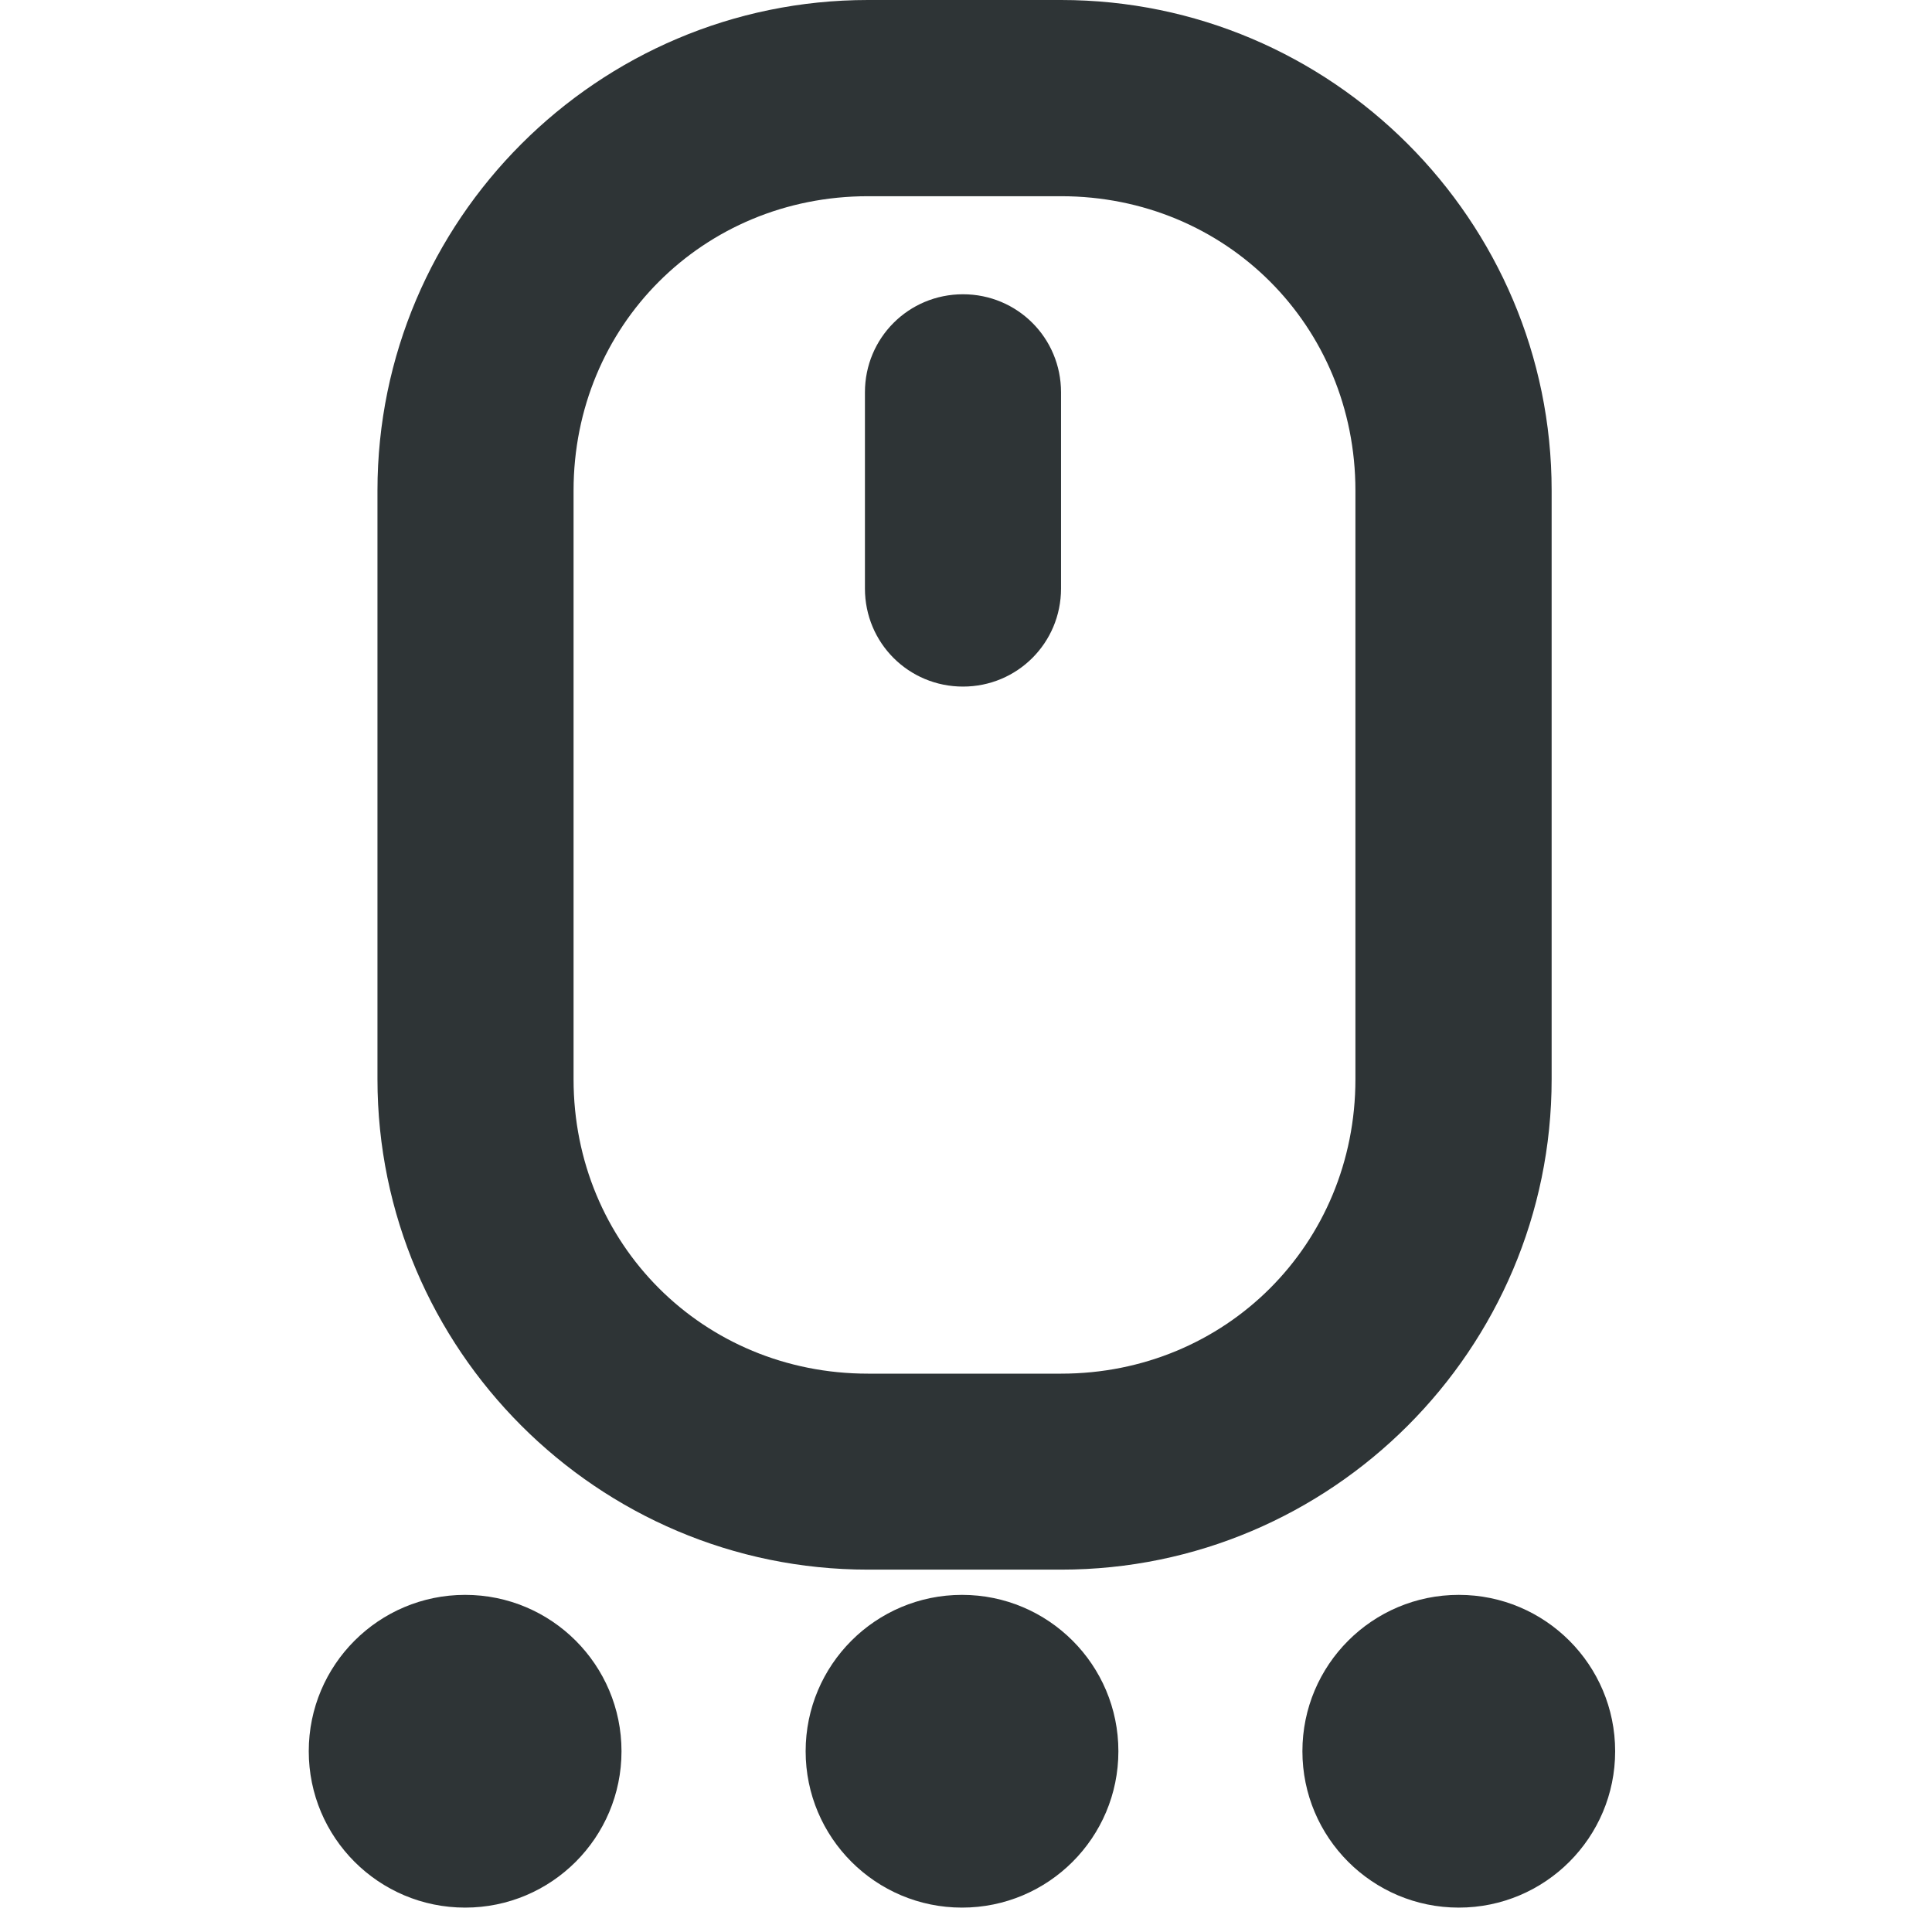
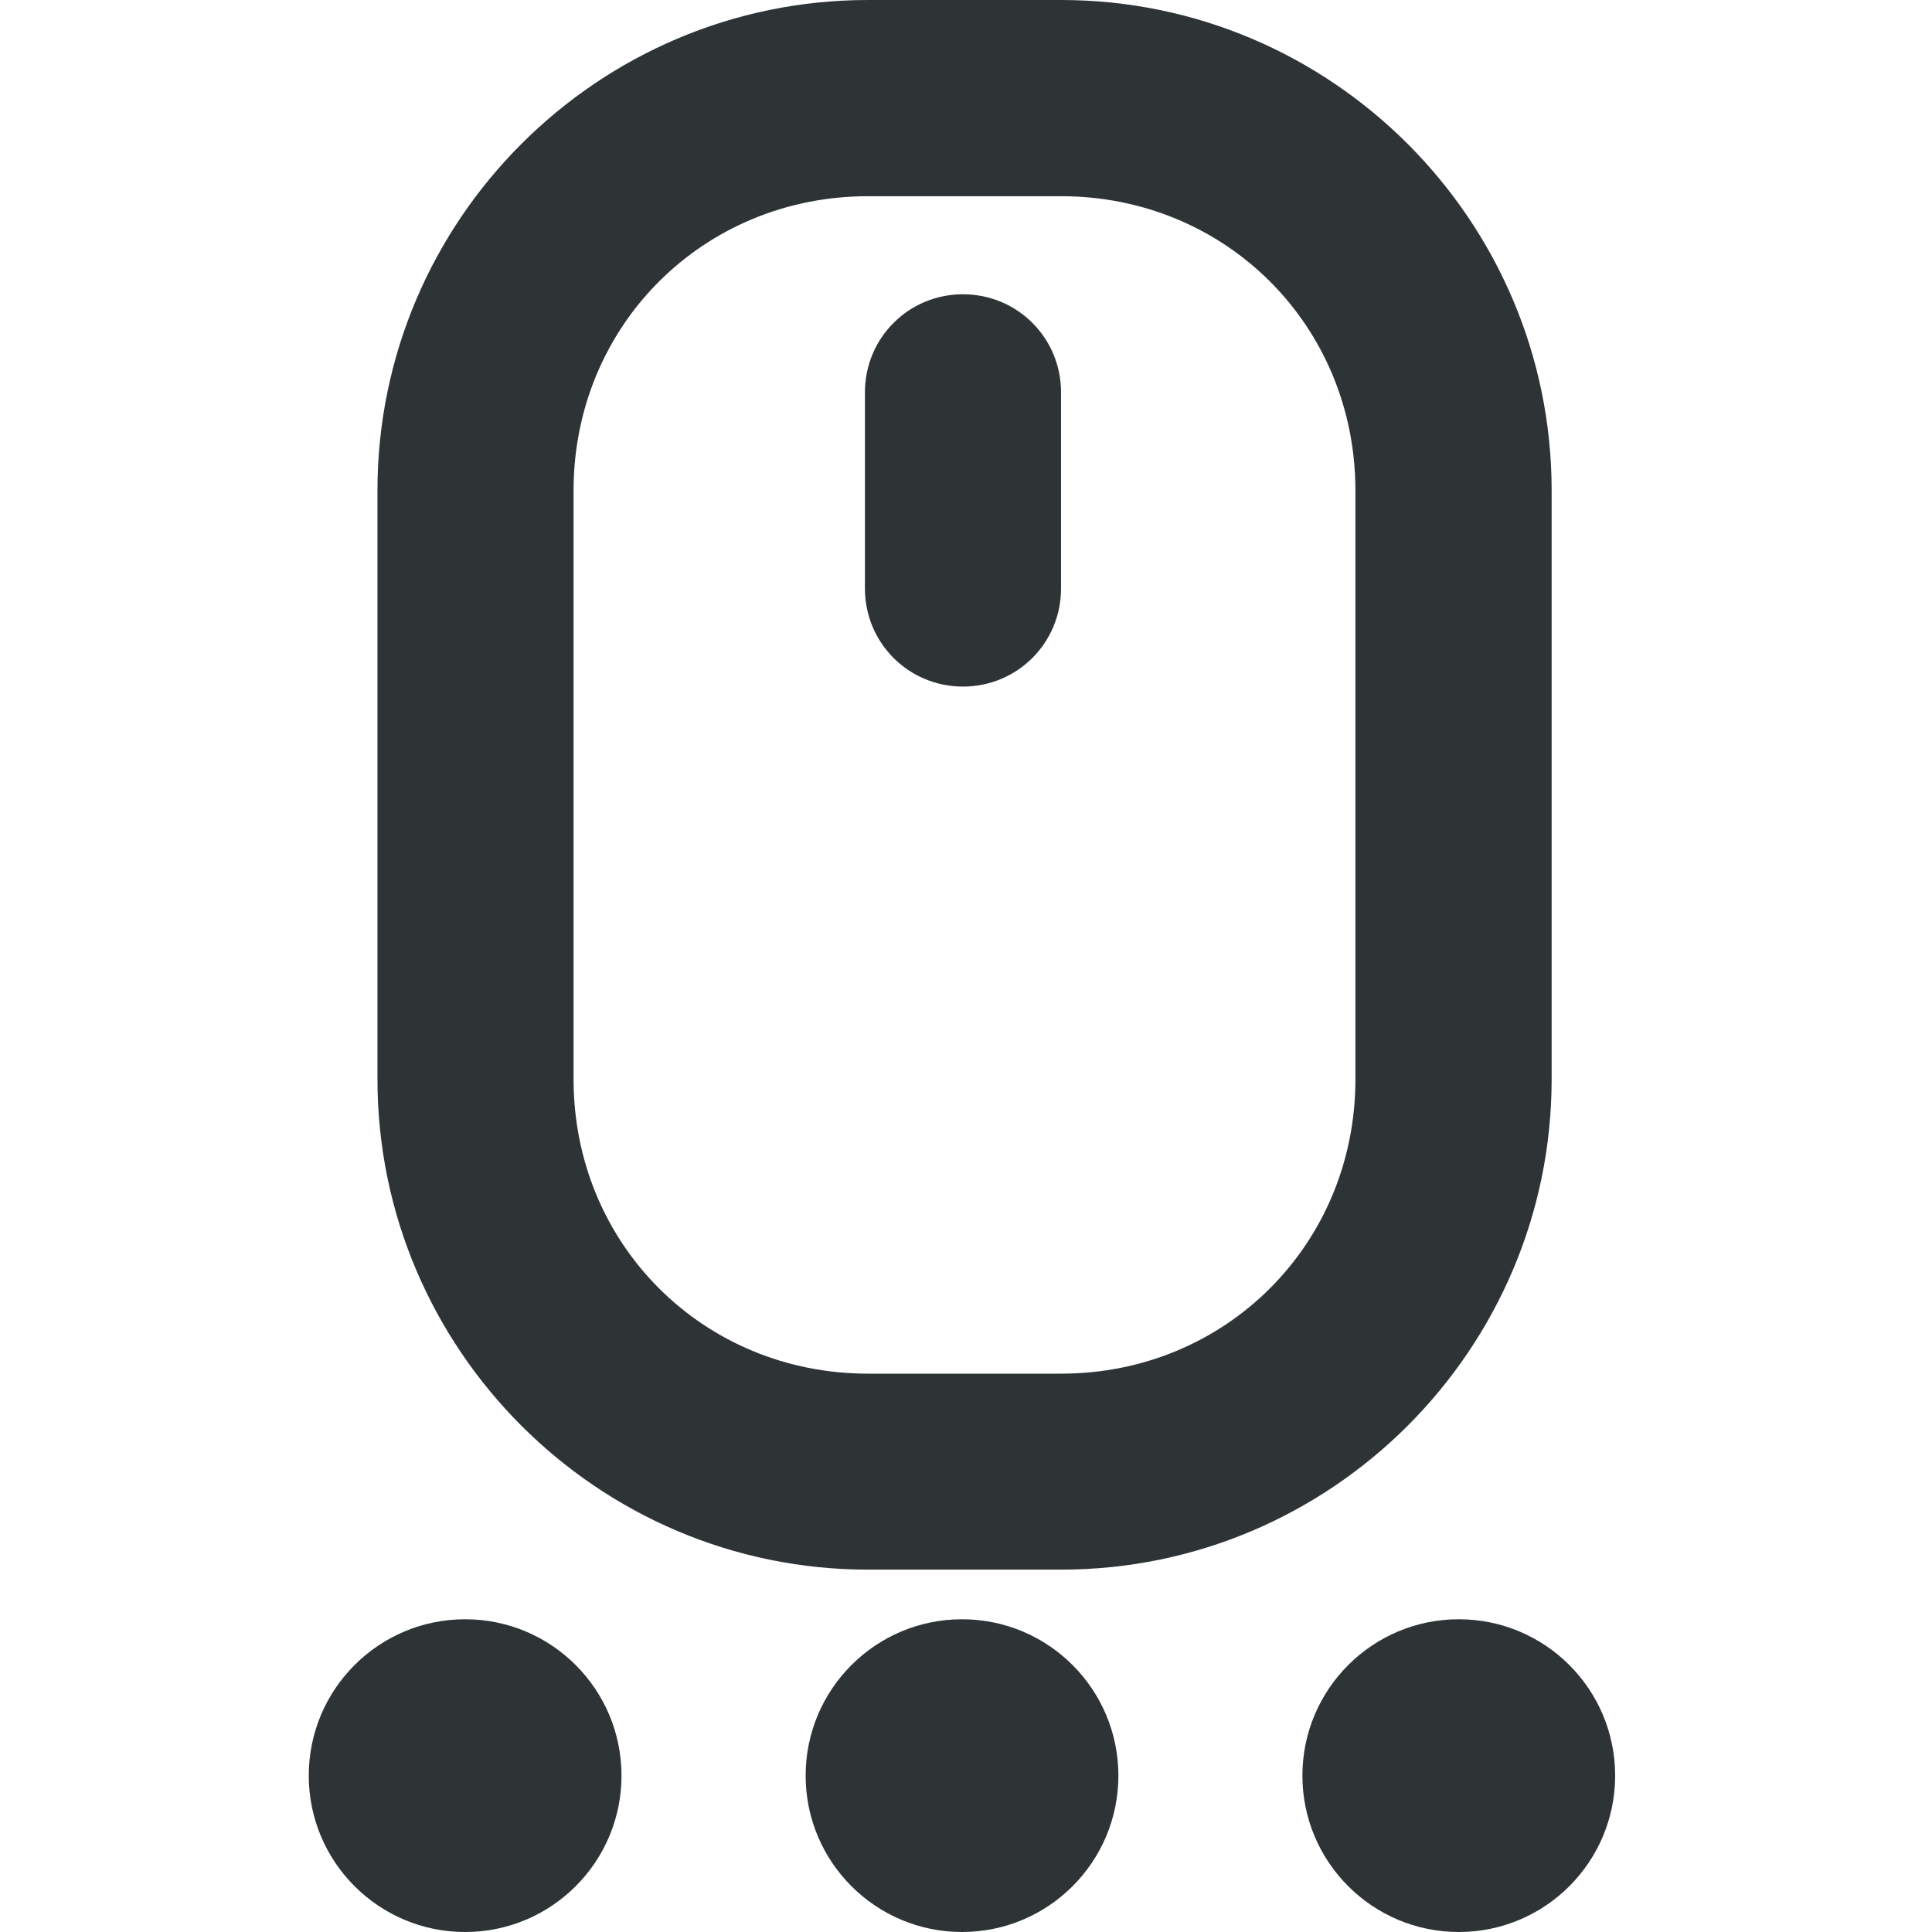
<svg xmlns="http://www.w3.org/2000/svg" height="16" viewBox="0 0 16 16" width="16">
  <g fill="#2e3436">
    <path d="m7.188 0c-2.238 0-4.062 1.825-4.062 4.062v4.875c0 2.238 1.825 4.062 4.062 4.062h1.6c2.238 0 4.062-1.825 4.062-4.062v-4.875c0-2.238-1.825-4.062-4.062-4.062zm0 1.625h1.6c1.365 0 2.437 1.073 2.437 2.438v4.875c0 1.365-1.073 2.438-2.437 2.438h-1.6c-1.365 0-2.438-1.073-2.438-2.438v-4.875c0-1.365 1.073-2.438 2.438-2.438zm.787.812c-.451 0-.812.362-.812.812v1.625c0 .451.362.812.812.812s.812-.362.812-.812v-1.625c0-.451-.362-.812-.812-.812zm0 0" stroke-width=".812" />
-     <circle cx="12.081" cy="14.503" r="1.295" />
-     <circle cx="3.852" cy="14.503" r="1.295" />
-     <circle cx="7.967" cy="14.503" r="1.295" />
+     <circle cx="12.081" cy="14.705" r="1.295" />
+     <circle cx="3.852" cy="14.705" r="1.295" />
+     <circle cx="7.967" cy="14.705" r="1.295" />
  </g>
</svg>
